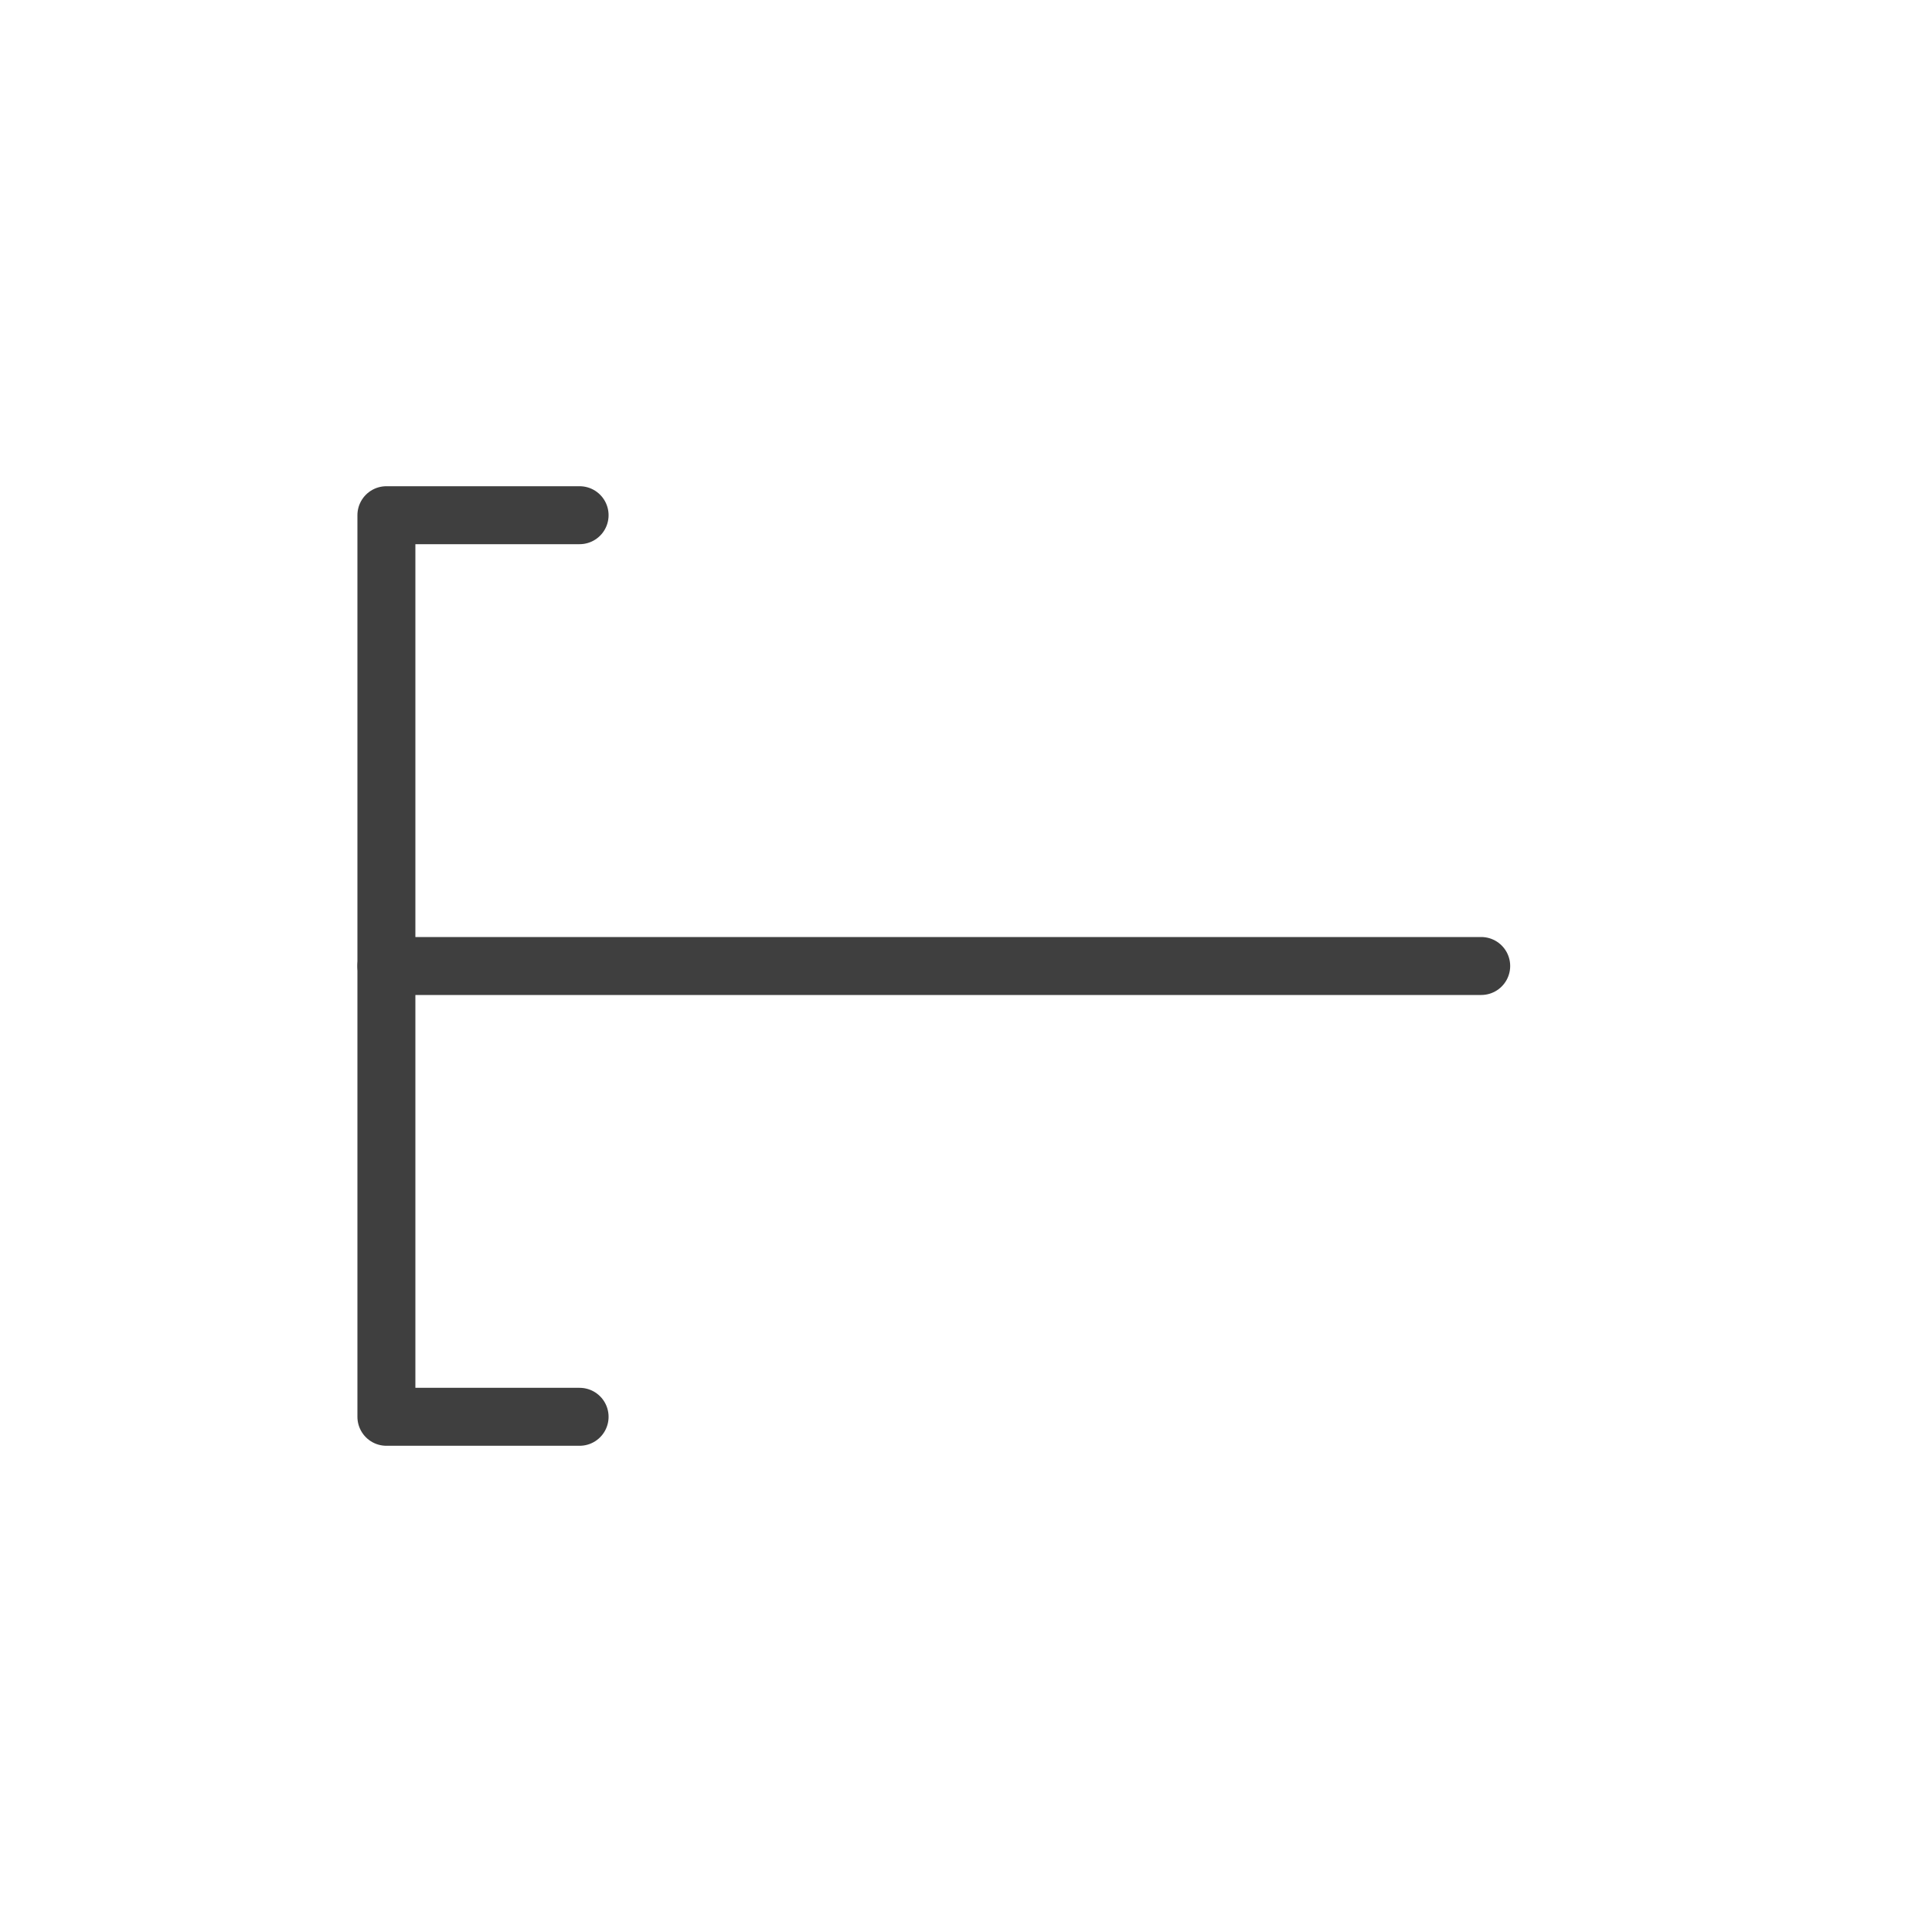
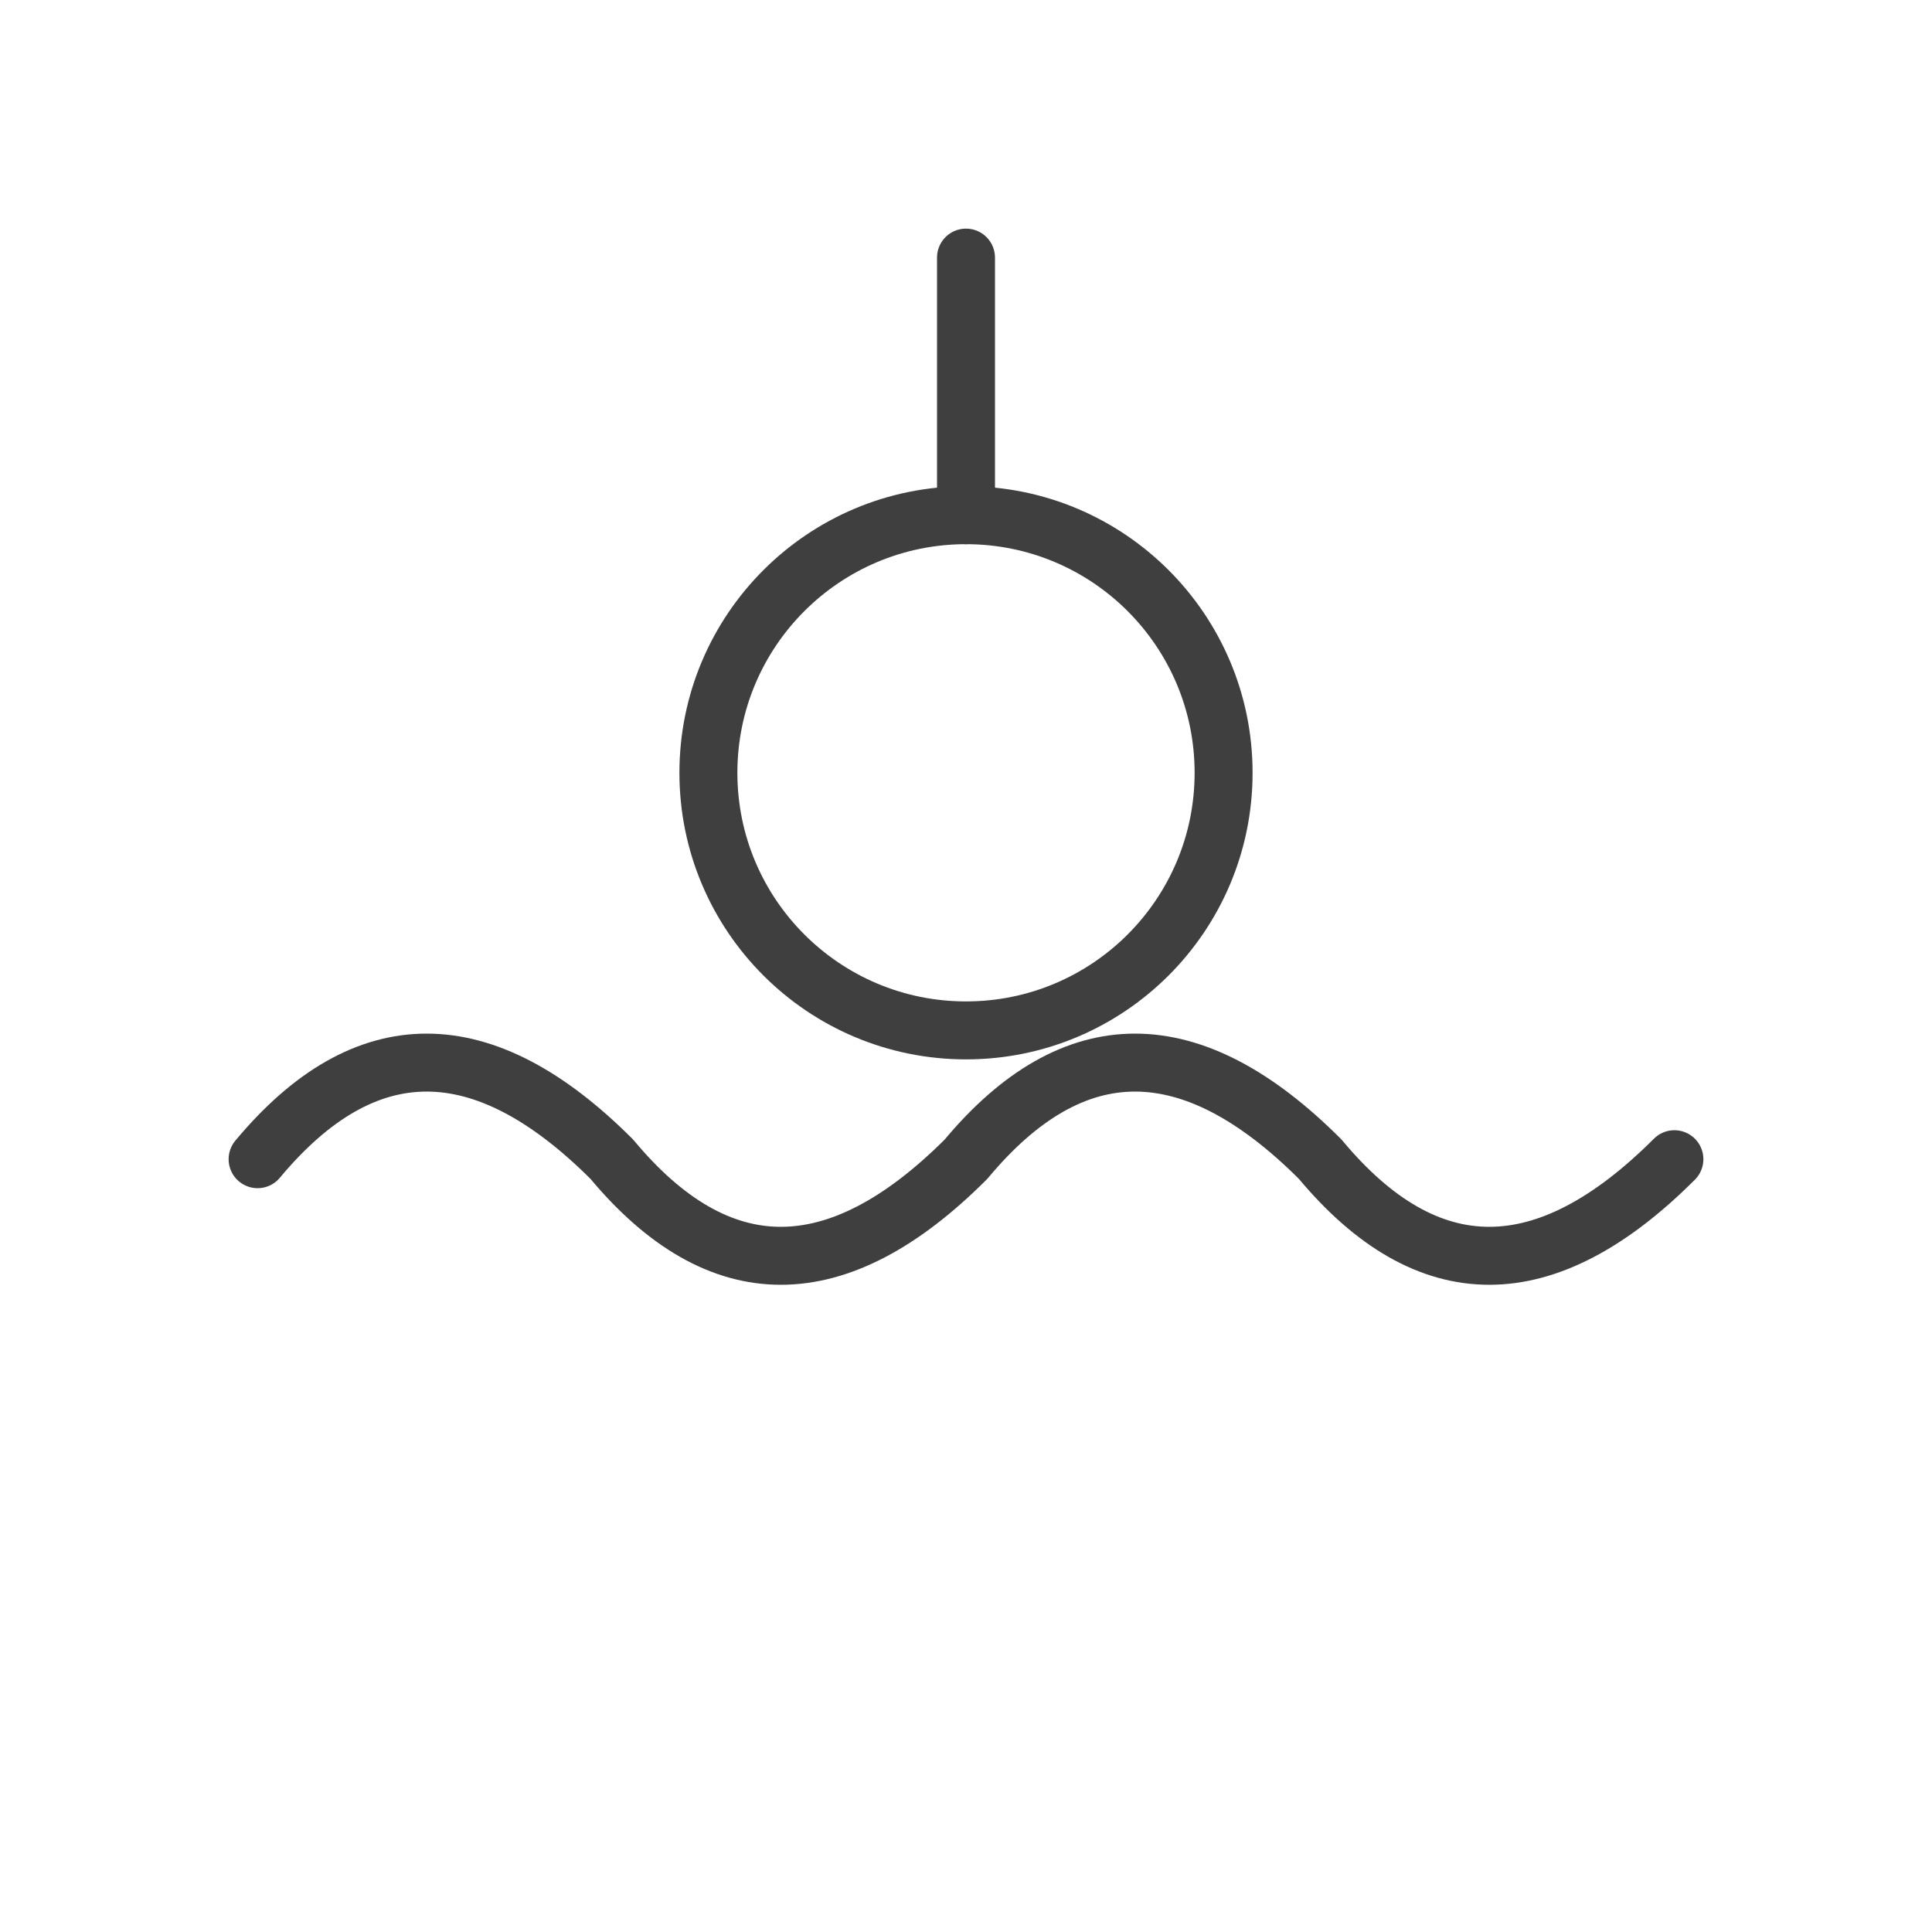
<svg xmlns="http://www.w3.org/2000/svg" viewBox="0 0 60 60" width="66">
  <style>
    g.sym { stroke:#3f3f3f; fill:none; stroke-linecap:round; stroke-linejoin:round }
    g.sym text { stroke:none; fill:#3f3f3f }
    g.sym .solid { fill:#3f3f3f; stroke:none }
    @media (prefers-color-scheme: dark) {
      g.sym { stroke:#c9c9c9 }
      g.sym text { fill:#c9c9c9 }
      g.sym .solid { fill:#c9c9c9 }
    }
  </style>
  <g class="sym" stroke-width="1.8">
-     <path d="M 18 16 L 12 16 L 12 44 L 18 44" />
-     <line x1="12" y1="30" x2="46" y2="30" />
+     <path d="M 8 36 q 5 -6 11 0 q 5 6 11 0 q 5 -6 11 0 q 5 6 11 0" />
+     <circle cx="30" cy="24" r="8" />
+     <line x1="30" y1="8" x2="30" y2="16" />
  </g>
</svg>
